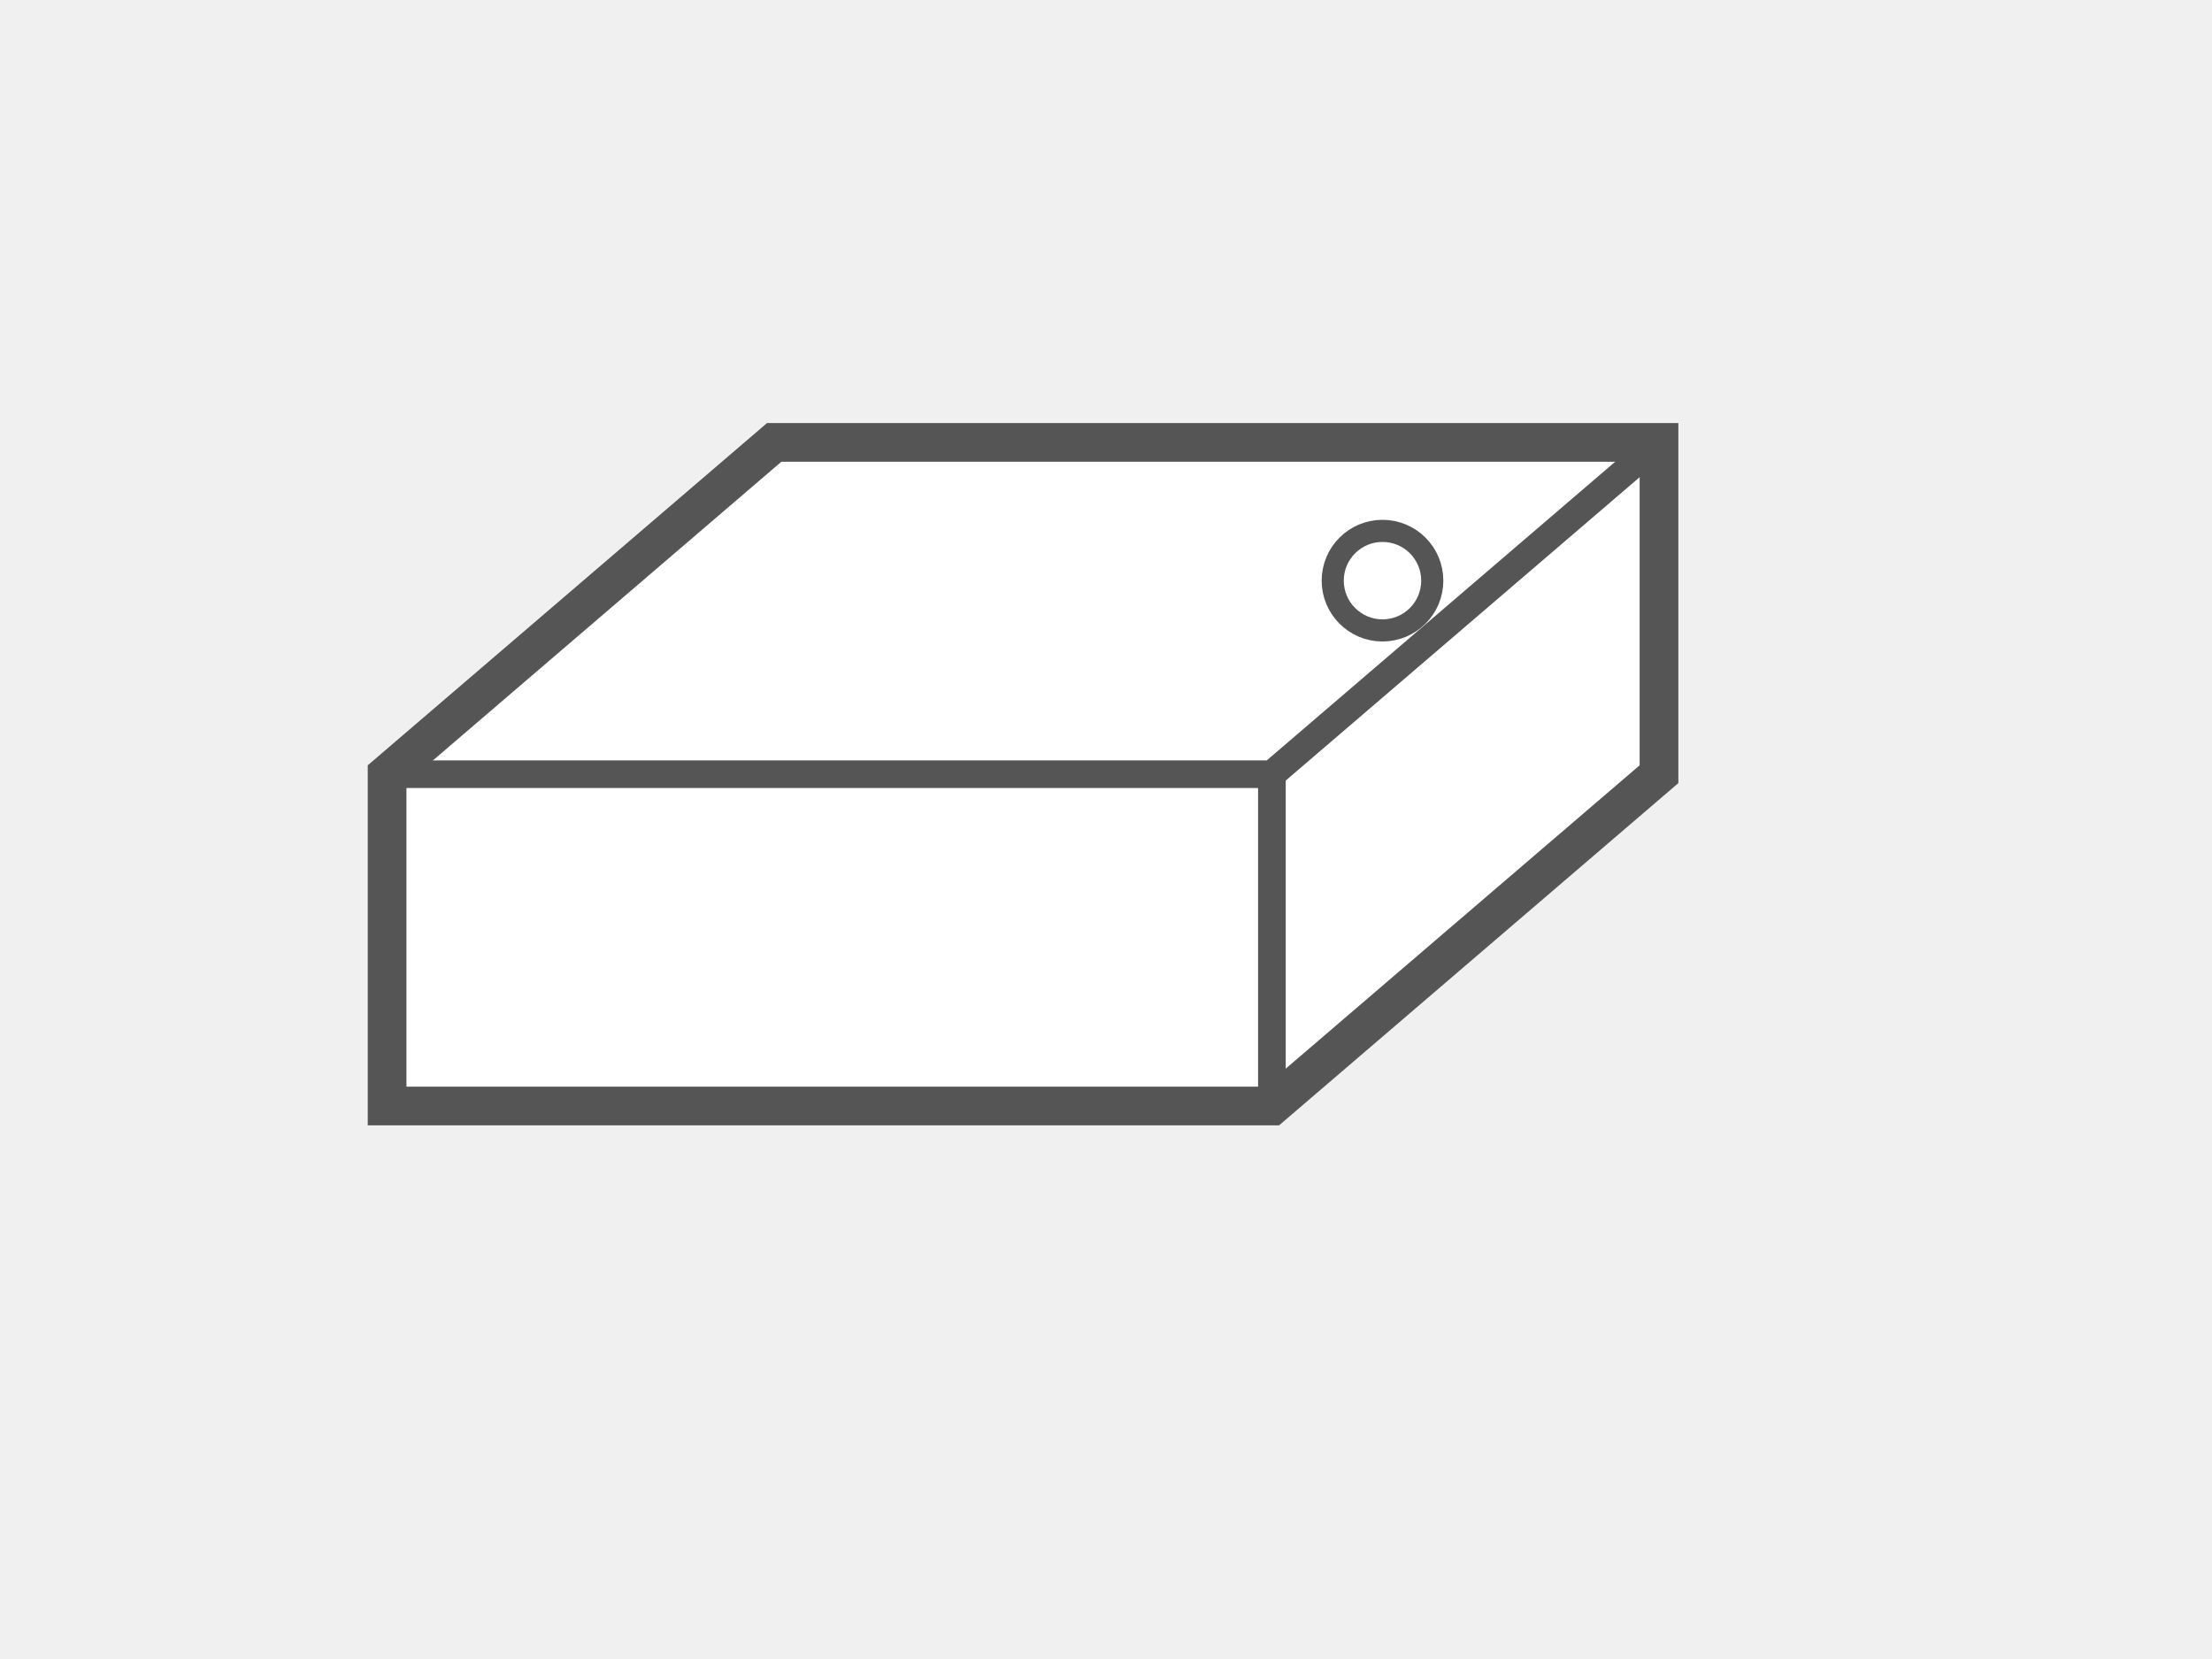
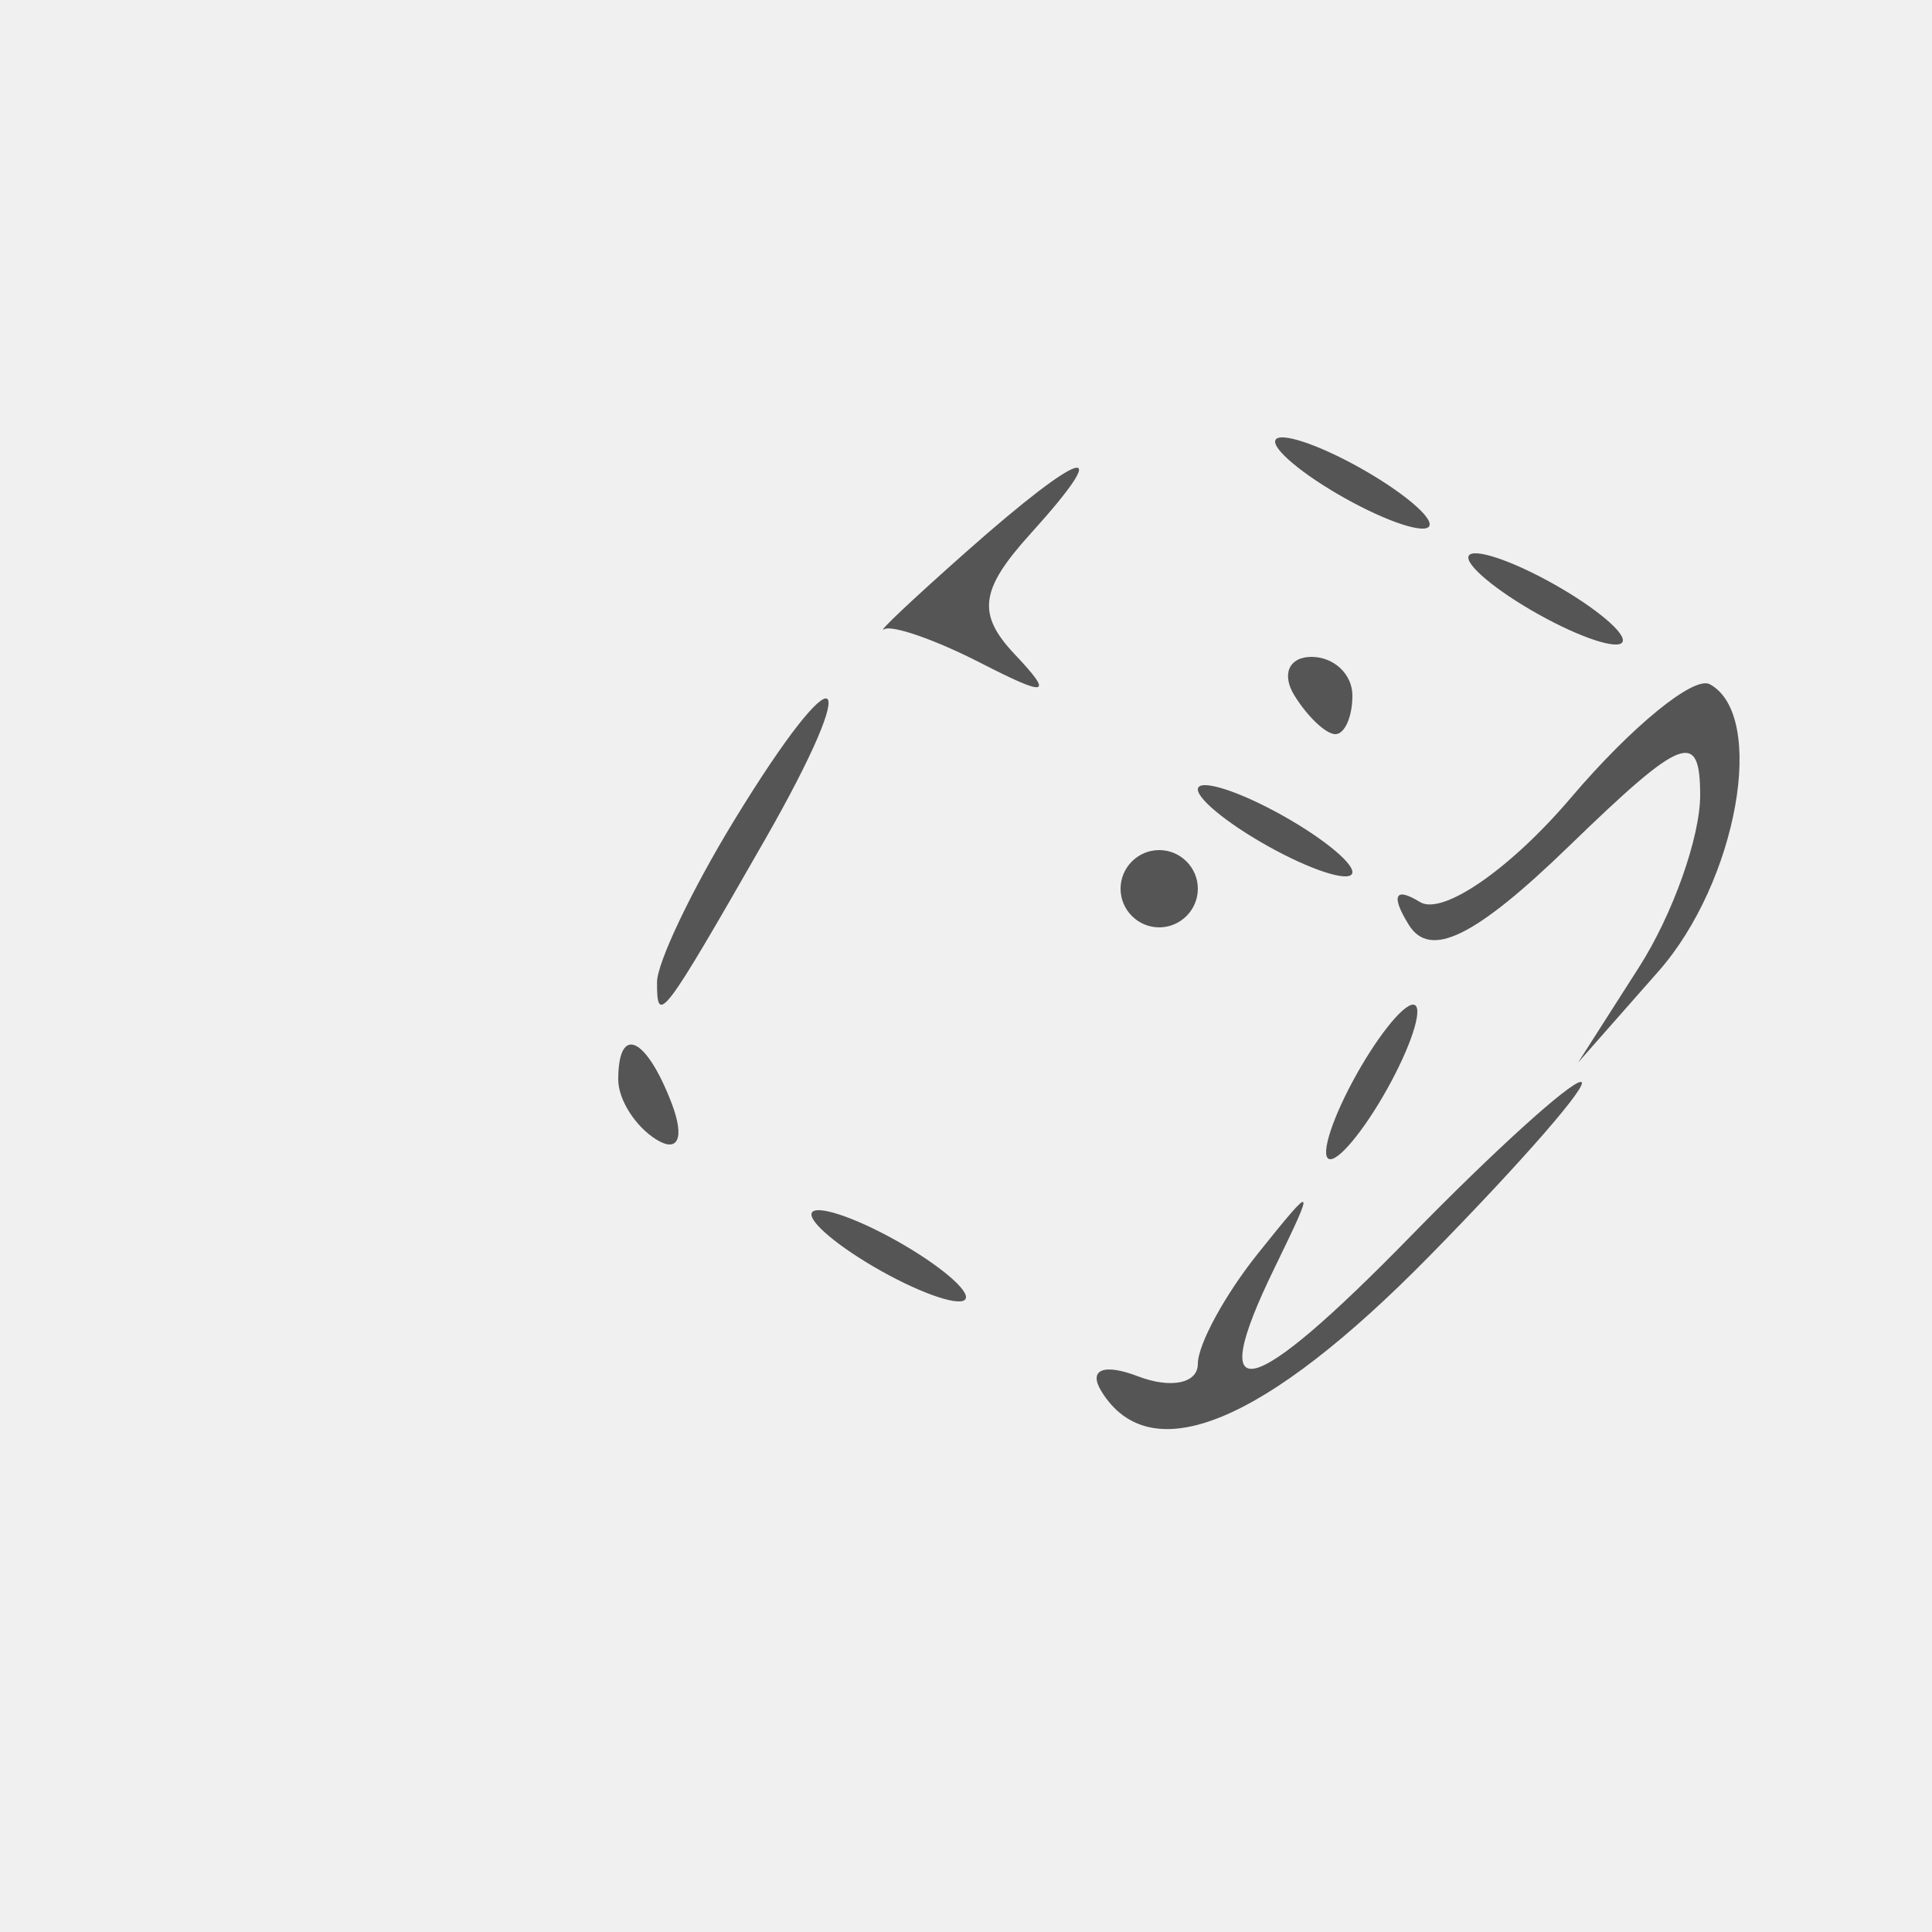
- <svg xmlns="http://www.w3.org/2000/svg" viewBox="0 0 80 60" fill="none">
-   <path d="M14 40 L46 40 L60 28 L60 16 L28 16 L14 28 Z" stroke="#555" stroke-width="1.4" fill="#fff" />
-   <path d="M14 28 L46 28 L60 16" stroke="#555" stroke-width="1" />
-   <path d="M46 28 L46 40" stroke="#555" stroke-width="1" />
-   <circle cx="50" cy="21" r="1.8" fill="none" stroke="#555" stroke-width="0.8" />
+ <svg xmlns="http://www.w3.org/2000/svg" width="50" height="50" viewBox="0 0 50 50" version="1.1">
+   <path d="M 33 11.430 C 33 11.705, 33.900 12.411, 35 13 C 36.100 13.589, 37 13.845, 37 13.570 C 37 13.295, 36.100 12.589, 35 12 C 33.900 11.411, 33 11.155, 33 11.430 M 25 14.286 C 23.625 15.504, 22.672 16.403, 22.881 16.285 C 23.091 16.167, 24.216 16.560, 25.381 17.158 C 27.115 18.047, 27.275 18.007, 26.264 16.936 C 25.277 15.892, 25.359 15.260, 26.669 13.814 C 28.901 11.347, 28.044 11.590, 25 14.286 M 38 14.430 C 38 14.705, 38.900 15.411, 40 16 C 41.100 16.589, 42 16.845, 42 16.570 C 42 16.295, 41.100 15.589, 40 15 C 38.900 14.411, 38 14.155, 38 14.430 M 33.500 18 C 33.840 18.550, 34.316 19, 34.559 19 C 34.802 19, 35 18.550, 35 18 C 35 17.450, 34.523 17, 33.941 17 C 33.359 17, 33.160 17.450, 33.500 18 M 40.653 20.648 C 39.086 22.490, 37.329 23.704, 36.748 23.344 C 36.101 22.945, 35.989 23.173, 36.458 23.932 C 37.010 24.825, 38.177 24.251, 40.613 21.891 C 43.543 19.051, 44 18.874, 44 20.581 C 44 21.667, 43.289 23.668, 42.420 25.027 L 40.840 27.500 42.920 25.139 C 44.960 22.824, 45.731 18.517, 44.250 17.708 C 43.837 17.483, 42.219 18.806, 40.653 20.648 M 18.989 21.250 C 17.899 23.038, 17.006 24.912, 17.004 25.417 C 16.999 26.556, 17.141 26.370, 19.786 21.750 C 22.415 17.157, 21.742 16.735, 18.989 21.250 M 31 20.430 C 31 20.705, 31.900 21.411, 33 22 C 34.100 22.589, 35 22.845, 35 22.570 C 35 22.295, 34.100 21.589, 33 21 C 31.900 20.411, 31 20.155, 31 20.430 M 29 23 C 29 23.550, 29.450 24, 30 24 C 30.550 24, 31 23.550, 31 23 C 31 22.450, 30.550 22, 30 22 C 29.450 22, 29 22.450, 29 23 M 35 28 C 34.411 29.100, 34.155 30, 34.430 30 C 34.705 30, 35.411 29.100, 36 28 C 36.589 26.900, 36.845 26, 36.570 26 C 36.295 26, 35.589 26.900, 35 28 M 16 27.941 C 16 28.459, 16.445 29.157, 16.989 29.493 C 17.555 29.843, 17.723 29.442, 17.382 28.552 C 16.717 26.820, 16 26.503, 16 27.941 M 36.518 31.982 C 32.330 36.271, 31.167 36.551, 32.974 32.836 C 34.057 30.609, 34.038 30.591, 32.555 32.441 C 31.700 33.509, 31 34.794, 31 35.298 C 31 35.802, 30.302 35.946, 29.448 35.618 C 28.558 35.277, 28.157 35.445, 28.507 36.011 C 29.779 38.069, 32.732 36.848, 37 32.500 C 39.429 30.025, 41.189 28, 40.911 28 C 40.633 28, 38.656 29.792, 36.518 31.982 M 21 31.430 C 21 31.705, 21.900 32.411, 23 33 C 24.100 33.589, 25 33.845, 25 33.570 C 25 33.295, 24.100 32.589, 23 32 C 21.900 31.411, 21 31.155, 21 31.430" stroke="none" fill="#555555" fill-rule="evenodd" />
</svg>
